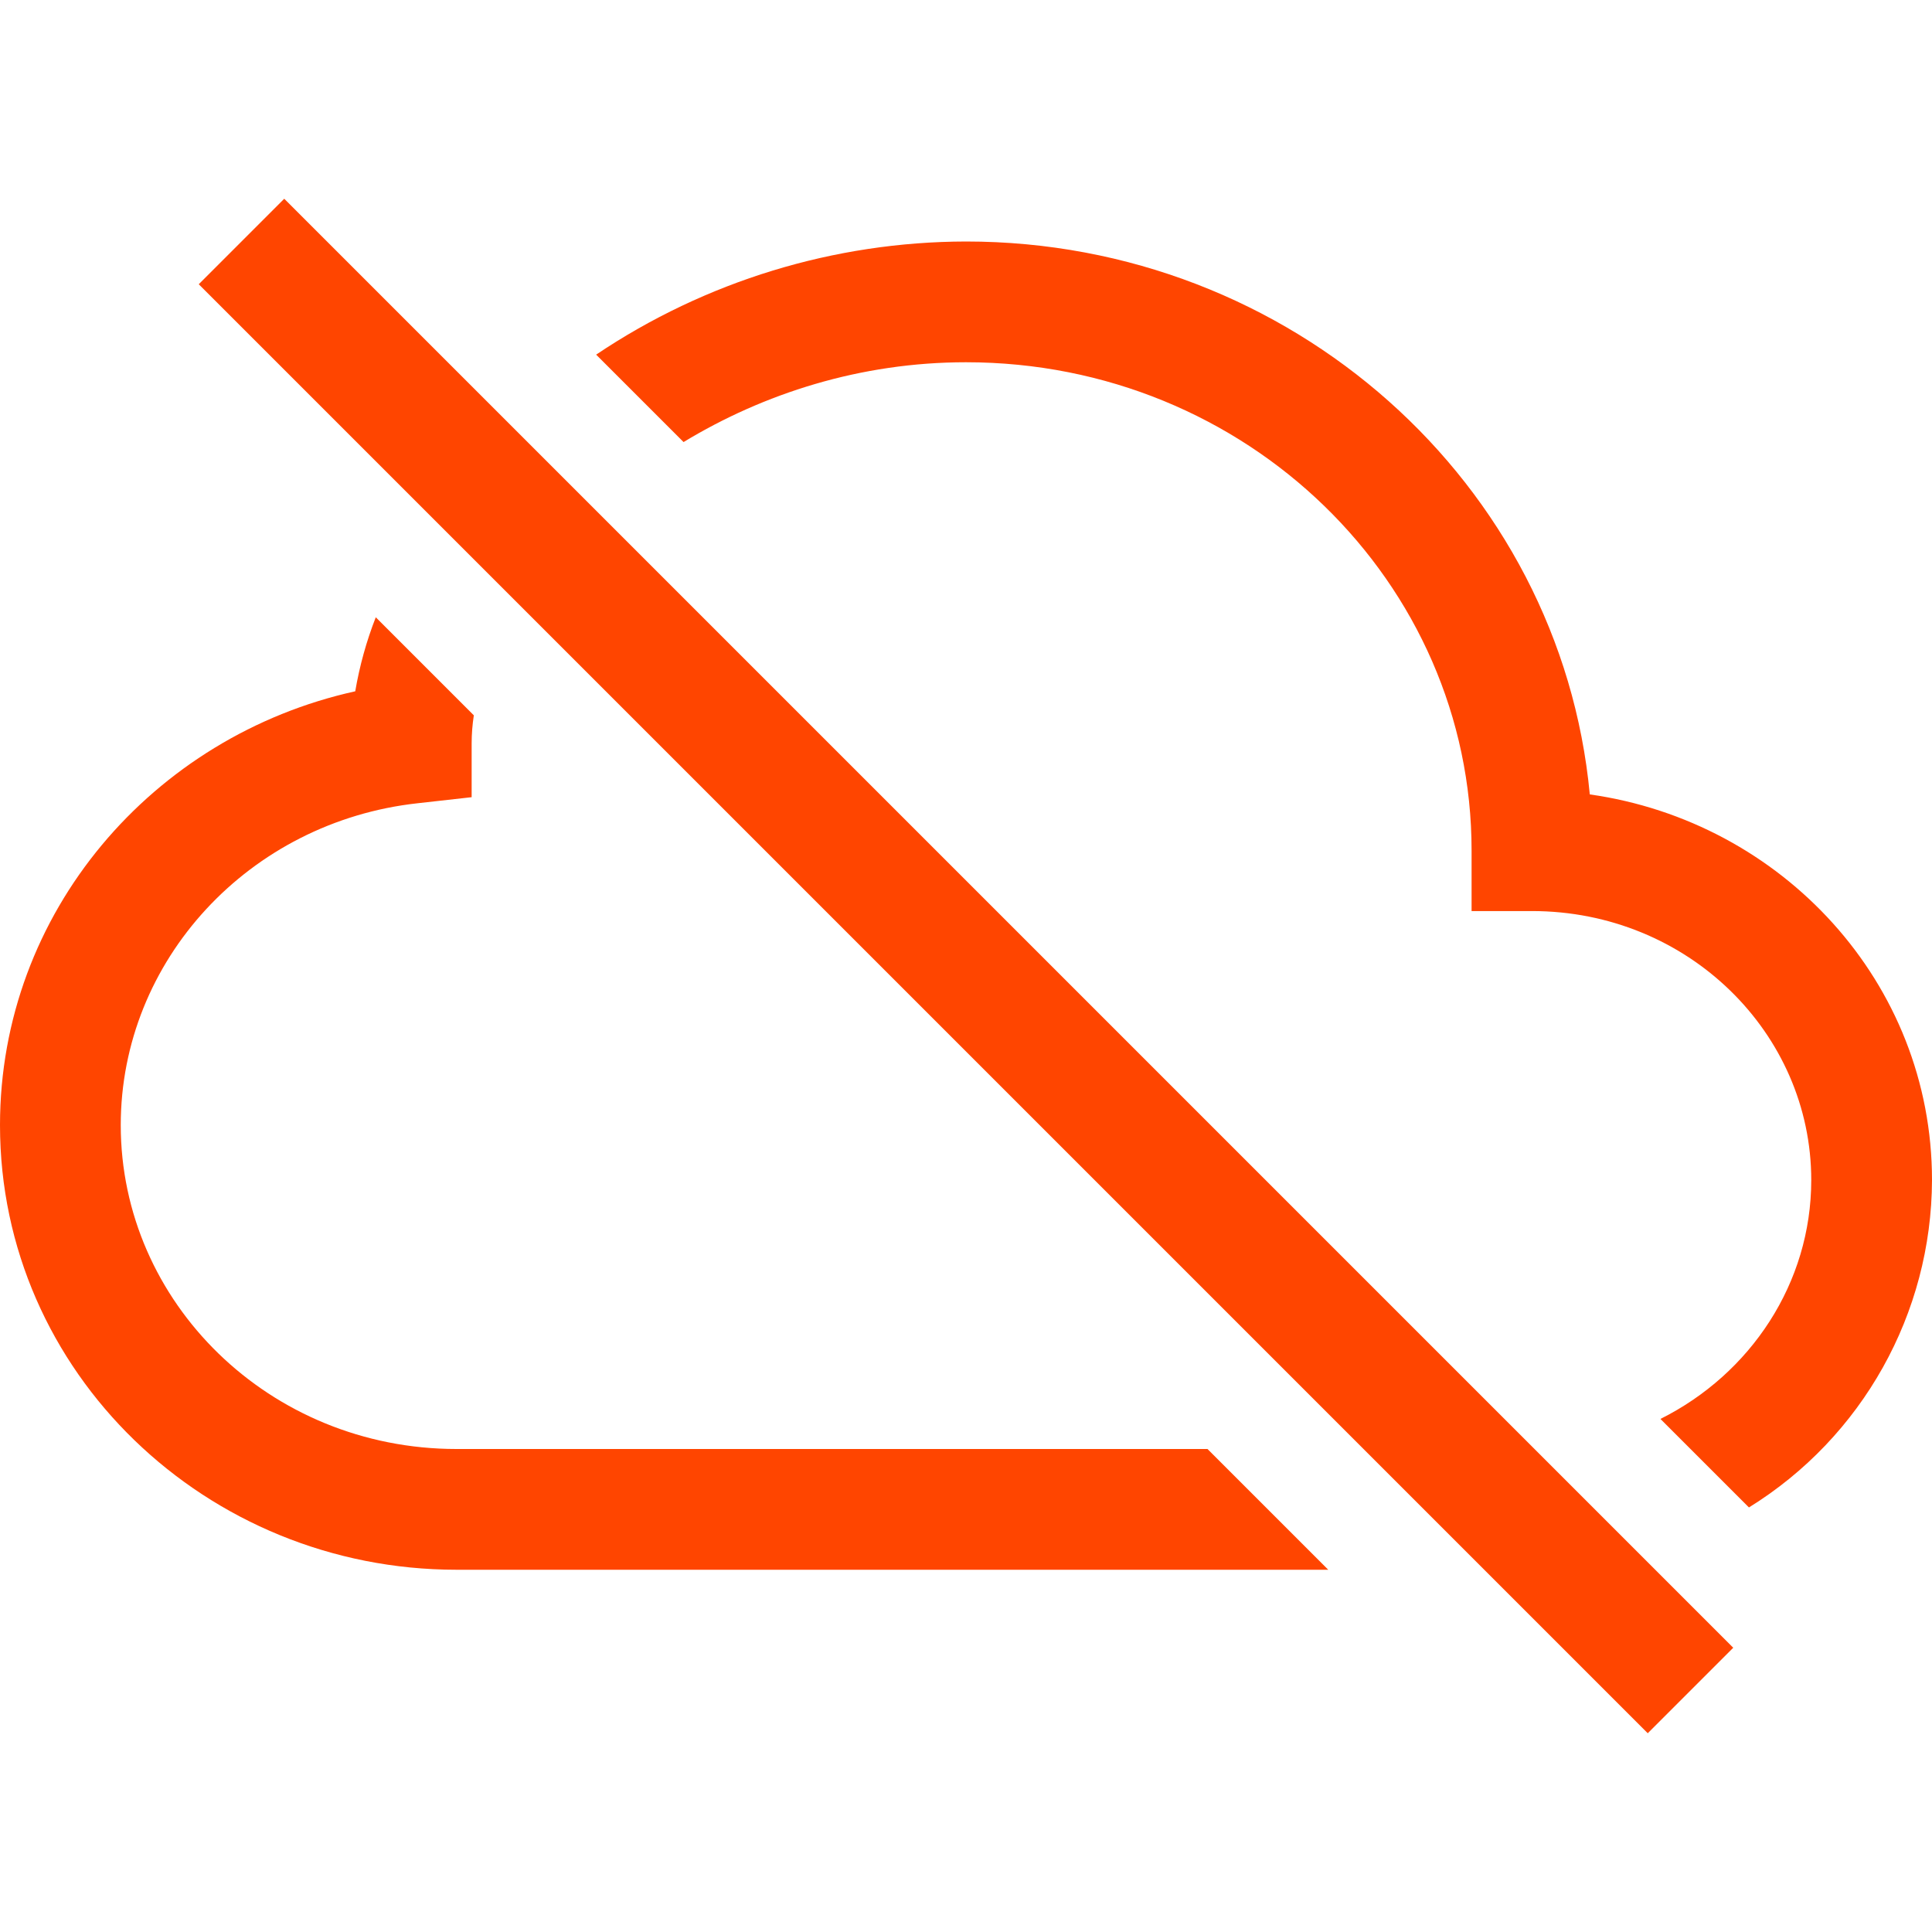
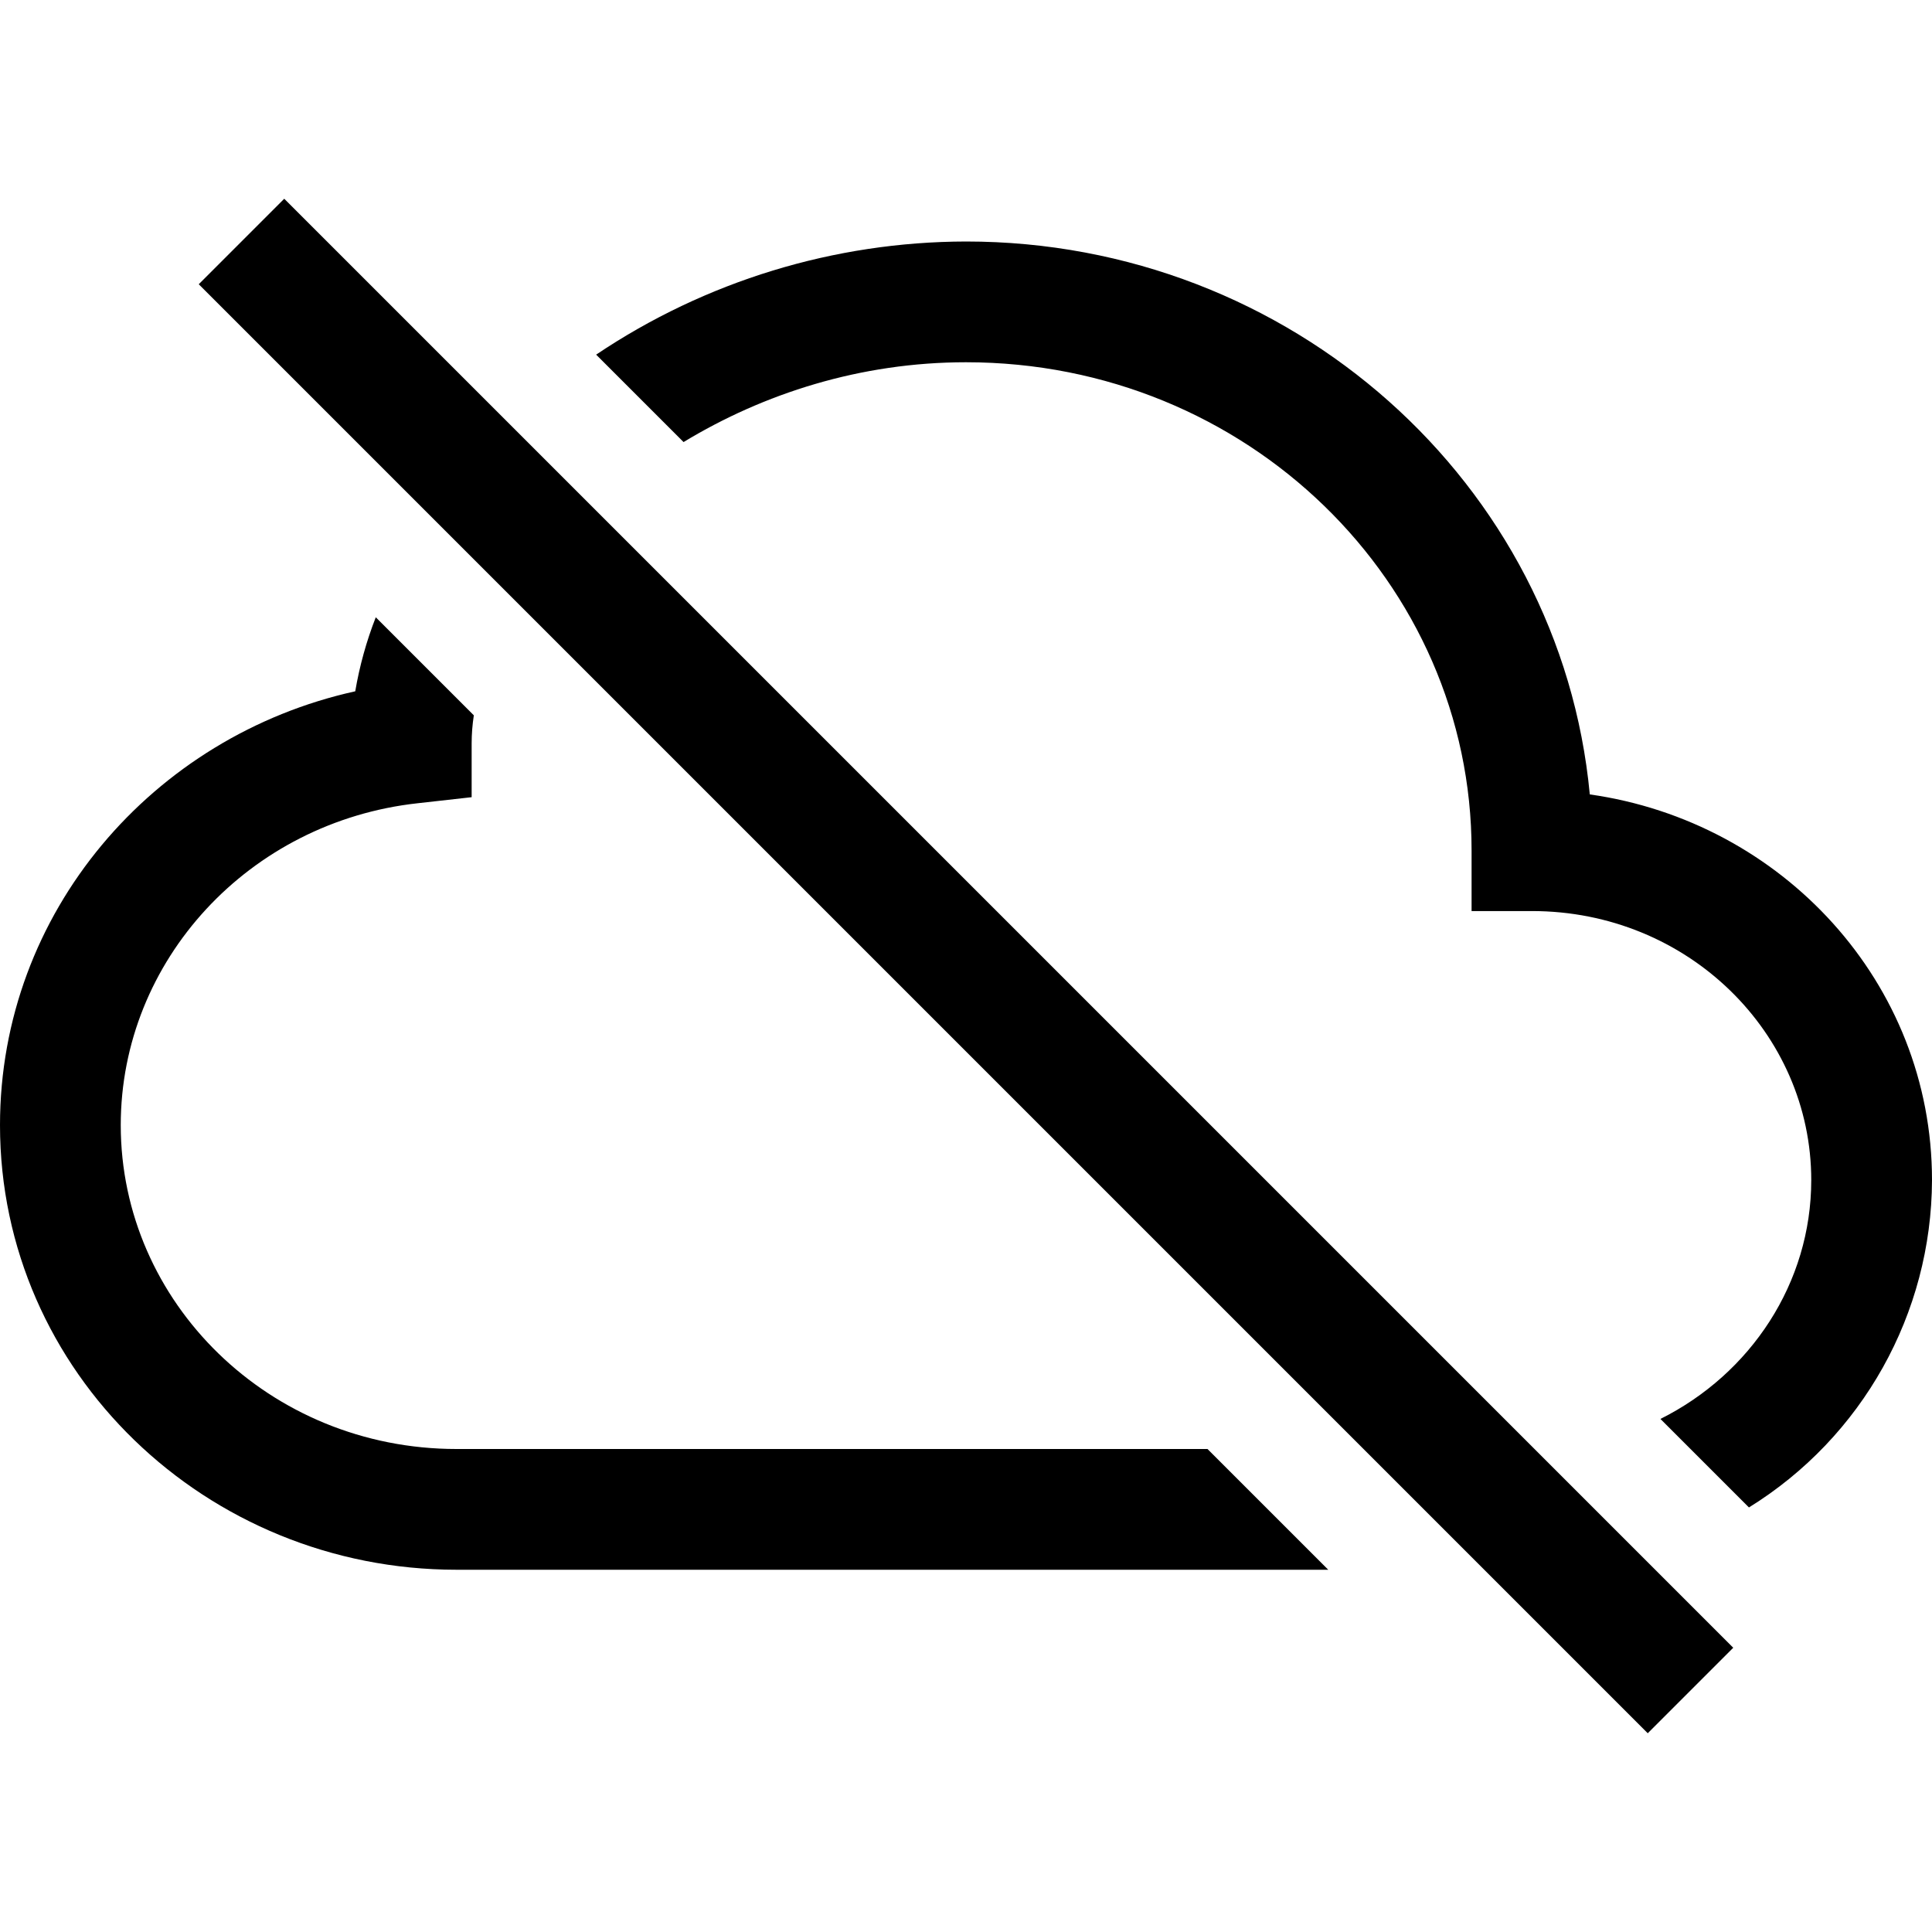
- <svg xmlns="http://www.w3.org/2000/svg" viewBox="0 0 16 16" height="48" width="48" focusable="false" role="img" fill="orangered" class="StyledIconBase-ea9ulj-0 cuLlVI">
+ <svg xmlns="http://www.w3.org/2000/svg" viewBox="0 0 16 16" height="22" width="22" focusable="false" role="img" fill="currentColor" class="StyledIconBase-ea9ulj-0 cuLlVI">
  <path fill-rule="evenodd" d="M3.112 5.112a3.125 3.125 0 0 0-.17.613C1.266 6.095 0 7.555 0 9.318 0 11.366 1.708 13 3.781 13H11l-1-1H3.781C2.231 12 1 10.785 1 9.318c0-1.365 1.064-2.513 2.46-2.666l.446-.05v-.447c0-.075.006-.152.018-.231l-.812-.812zm2.55-1.45-.725-.725A5.512 5.512 0 0 1 8 2c2.69 0 4.923 2 5.166 4.579C14.758 6.804 16 8.137 16 9.773a3.2 3.2 0 0 1-1.516 2.711l-.733-.733C14.498 11.378 15 10.626 15 9.773c0-1.216-1.02-2.228-2.313-2.228h-.5v-.5C12.188 4.825 10.328 3 8 3c-.875 0-1.678.26-2.339.661z" />
  <path d="m13.646 14.354-12-12 .708-.708 12 12-.707.707z" />
</svg>
